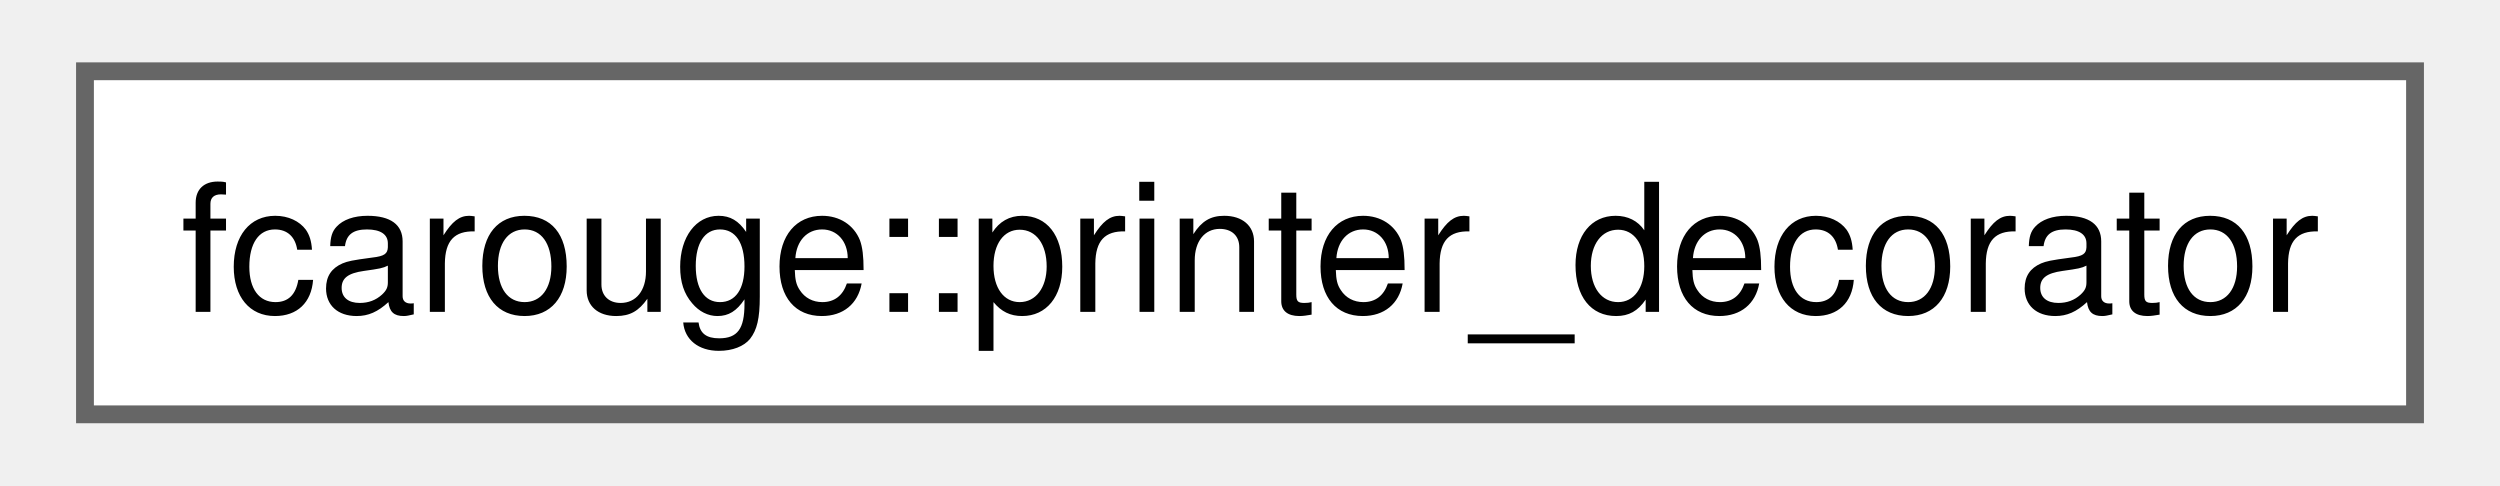
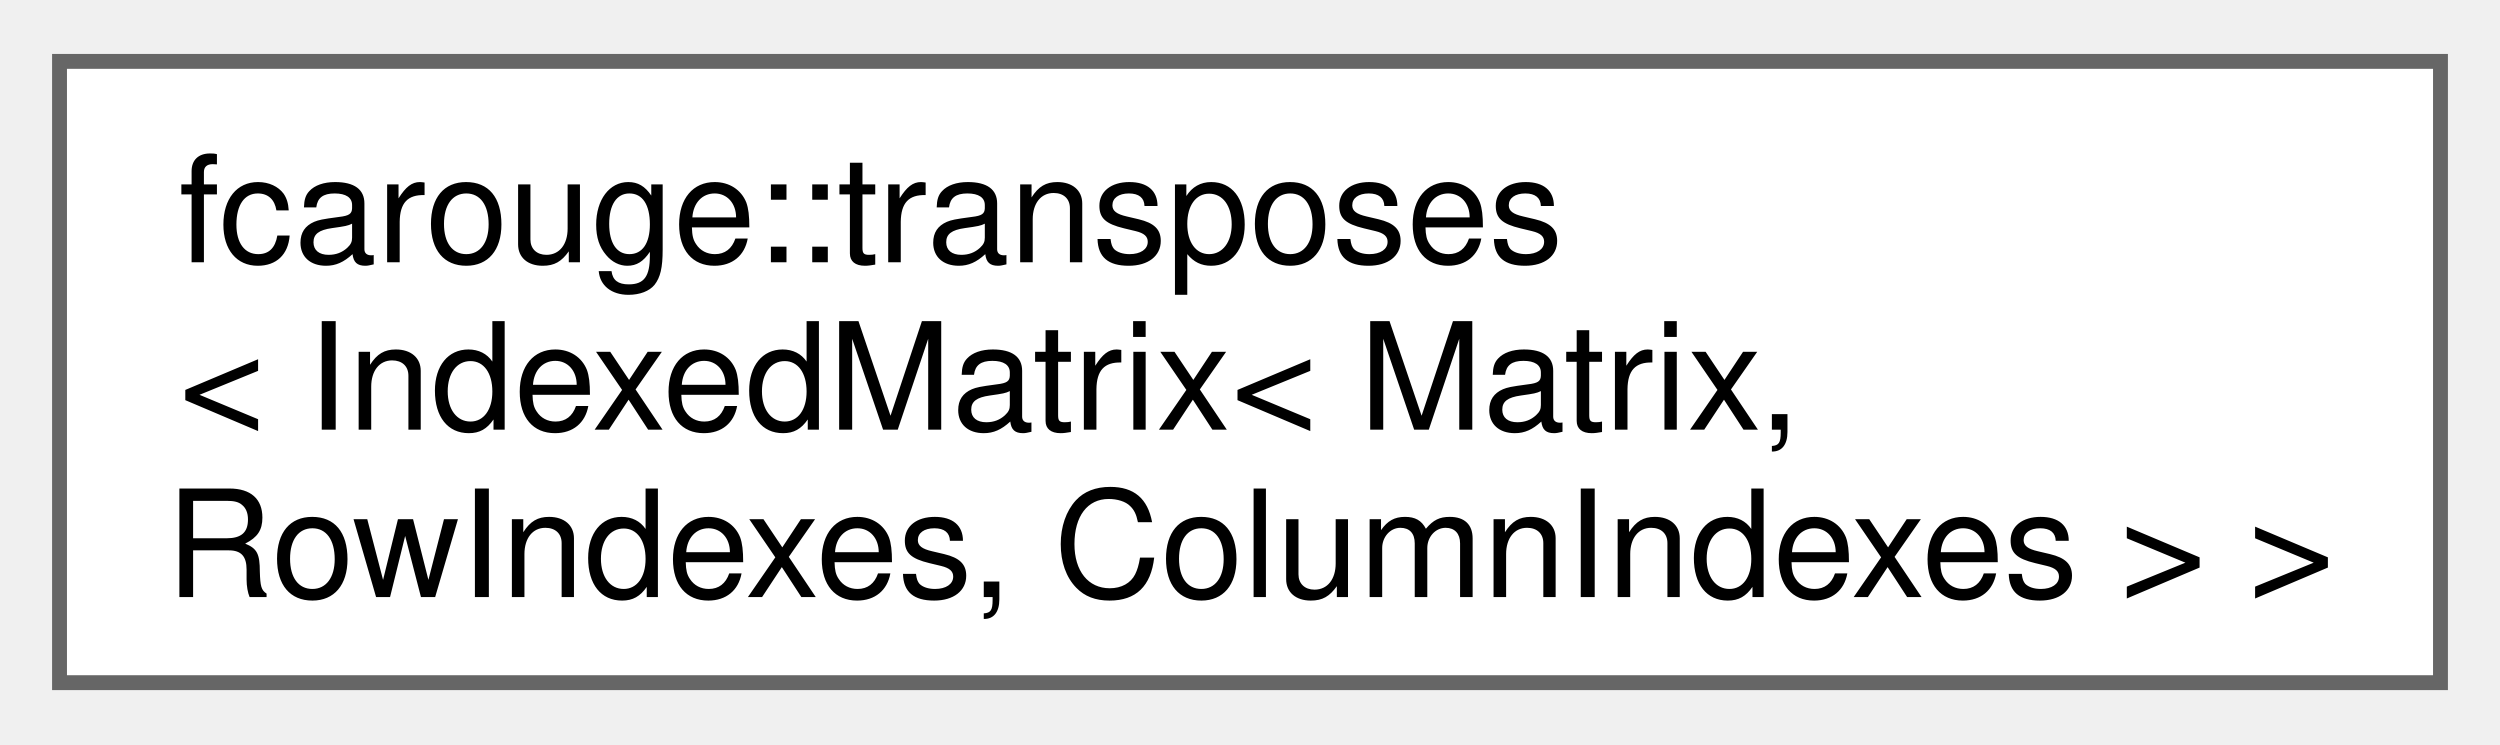
- <svg xmlns="http://www.w3.org/2000/svg" xmlns:xlink="http://www.w3.org/1999/xlink" width="139pt" height="27pt" viewBox="0.00 0.00 138.75 27.25">
-   <g id="graph0" class="graph" transform="scale(1 1) rotate(0) translate(4 23.25)">
+ <svg xmlns="http://www.w3.org/2000/svg" xmlns:xlink="http://www.w3.org/1999/xlink" width="168pt" height="50pt" viewBox="0.00 0.00 168.00 49.75">
+   <g id="graph0" class="graph" transform="scale(1 1) rotate(0) translate(4 45.75)">
    <g id="Node000000" class="node">
      <g id="a_Node000000">
-         <a xlink:href="structfcarouge_1_1printer__decorator.xhtml" target="_top" xlink:title=" ">
-           <polygon fill="white" stroke="#666666" points="130.75,-19.25 0,-19.25 0,0 130.75,0 130.75,-19.25" />
-           <text text-anchor="middle" x="65.38" y="-5.75" font-family="Helvetica,sans-Serif" font-size="10.00">fcarouge::printer_decorator</text>
+         <a xlink:href="structfcarouge_1_1transposes_3_01_indexed_matrix_3_01_matrix_00_01_row_indexes_00_01_column_indexes_01_4_01_4.xhtml" target="_top" xlink:title="Specialization of the transposes.">
+           <polygon fill="white" stroke="#666666" points="160,-41.75 0,-41.75 0,0 160,0 160,-41.75" />
+           <text text-anchor="start" x="8" y="-28.25" font-family="Helvetica,sans-Serif" font-size="10.00">fcarouge::transposes</text>
+           <text text-anchor="start" x="8" y="-17" font-family="Helvetica,sans-Serif" font-size="10.00">&lt; IndexedMatrix&lt; Matrix,</text>
+           <text text-anchor="middle" x="80" y="-5.75" font-family="Helvetica,sans-Serif" font-size="10.00"> RowIndexes, ColumnIndexes &gt; &gt;</text>
        </a>
      </g>
    </g>
  </g>
</svg>
